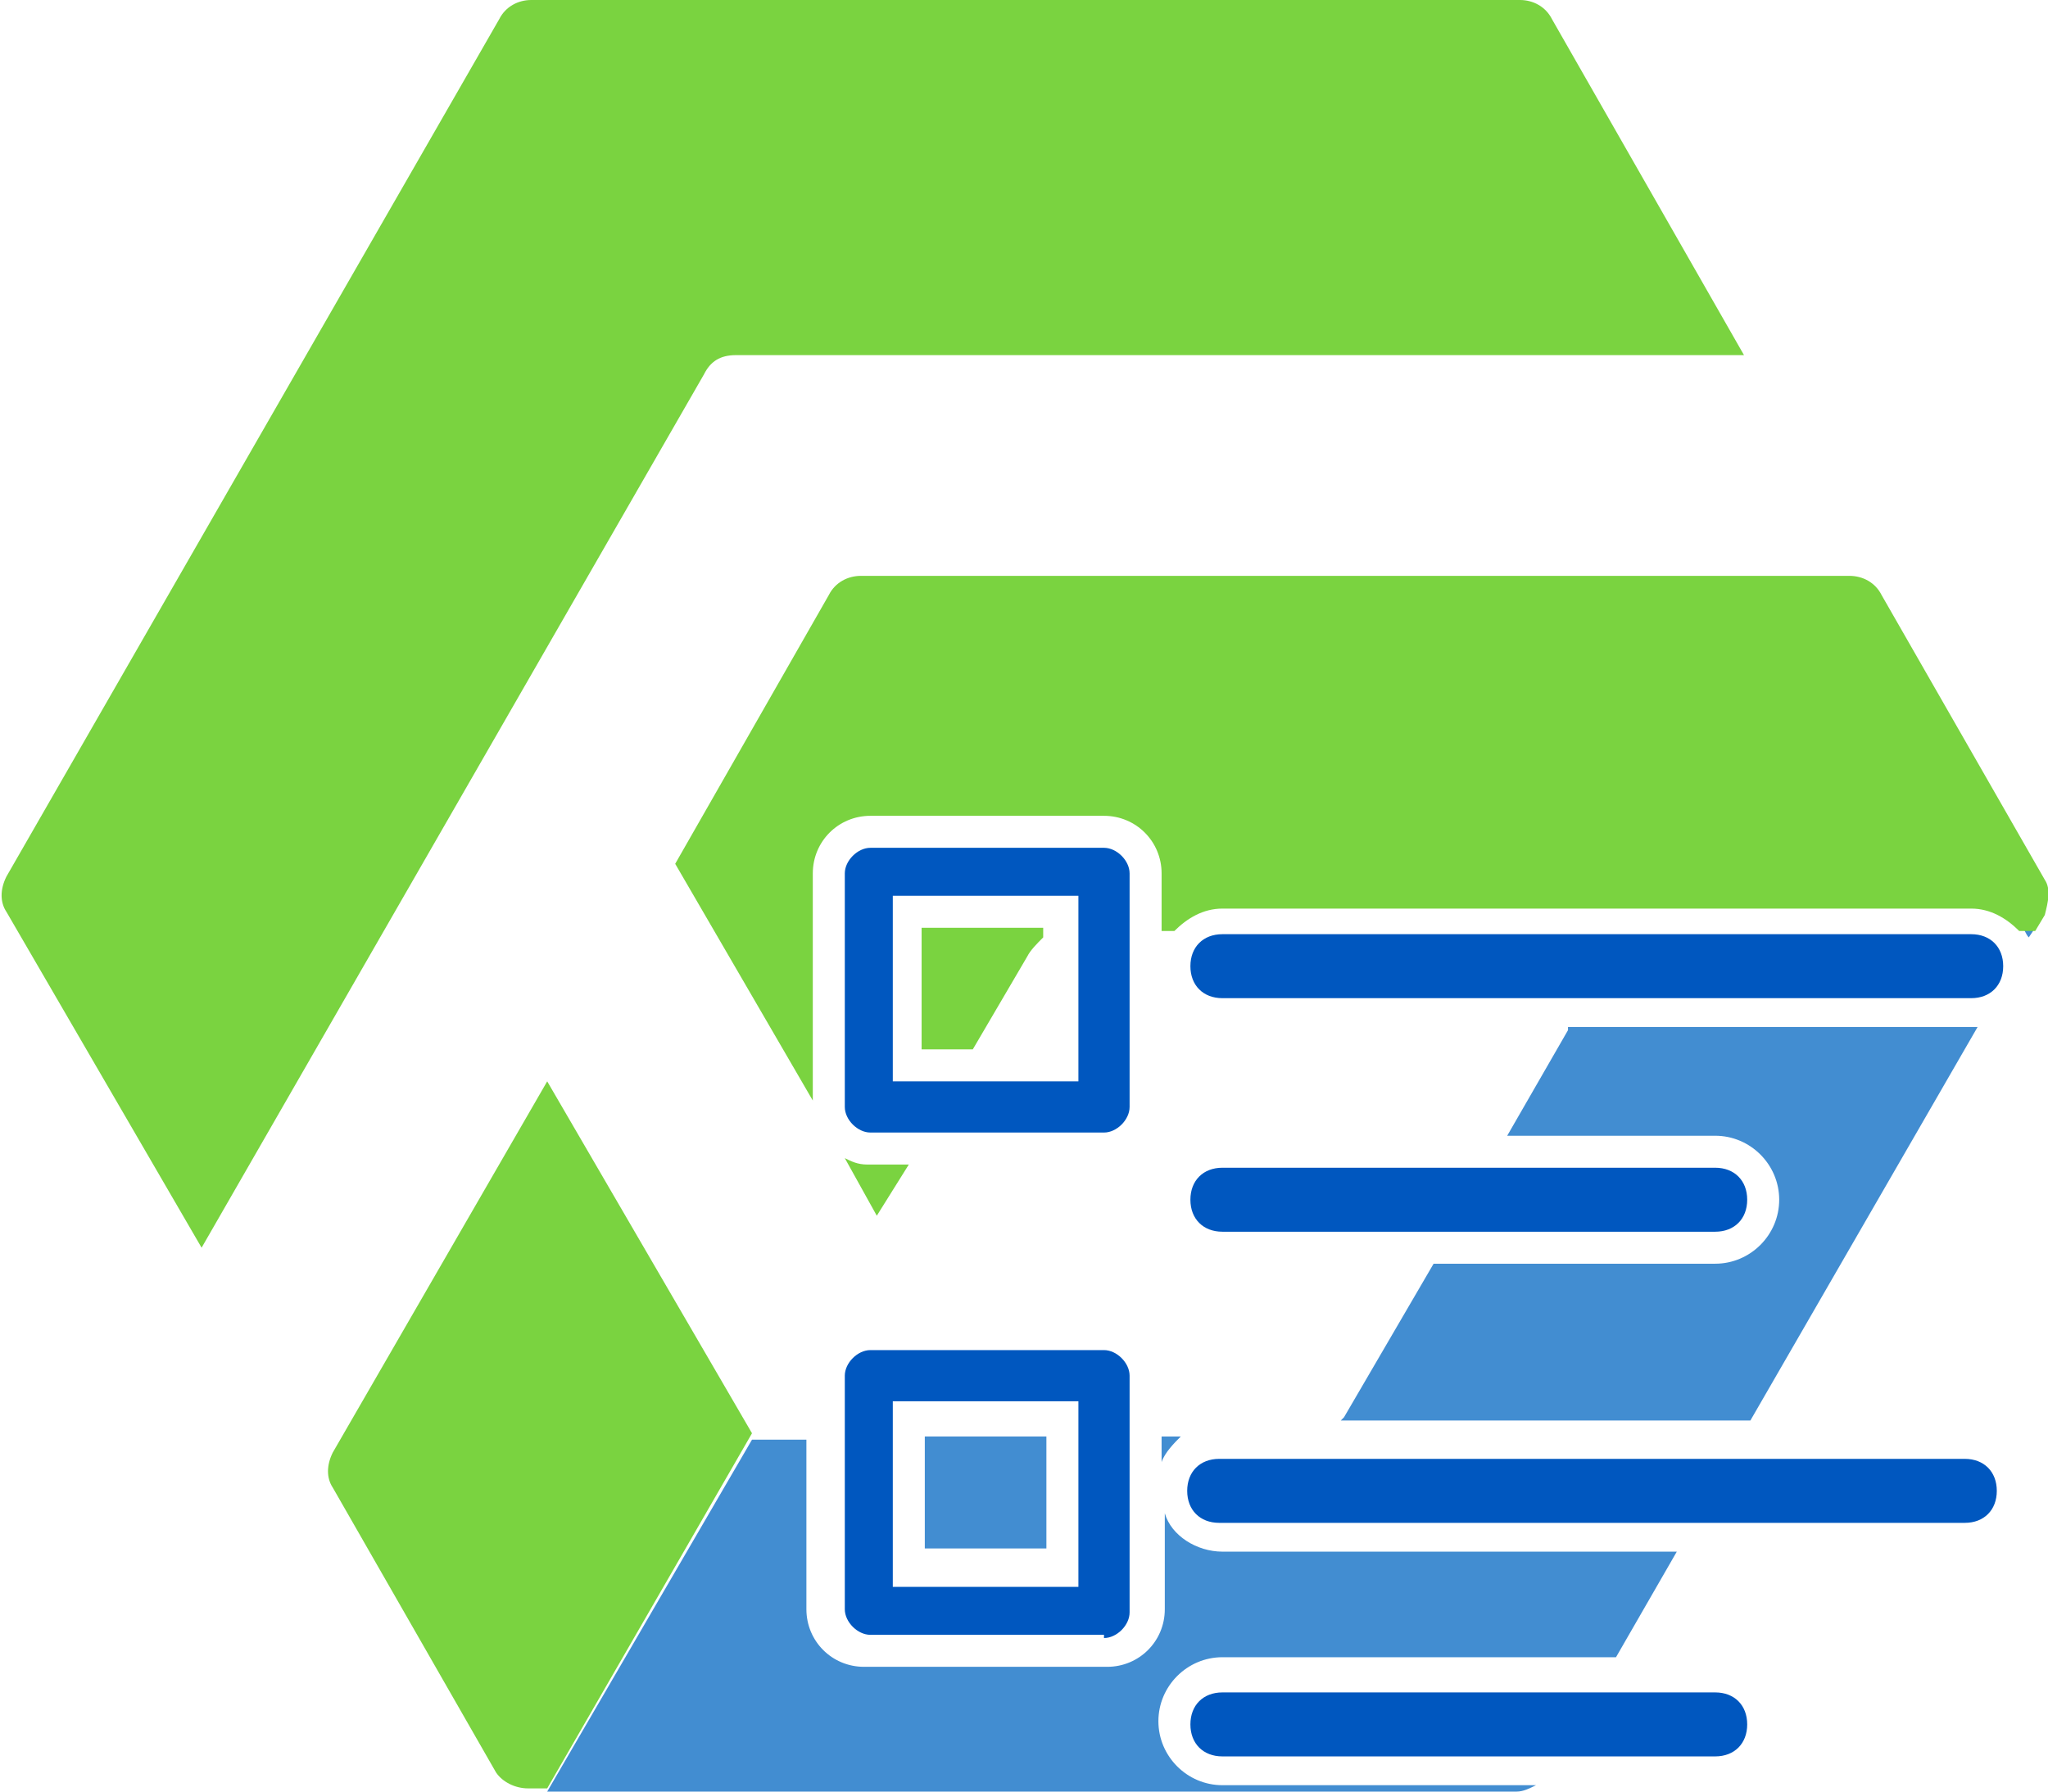
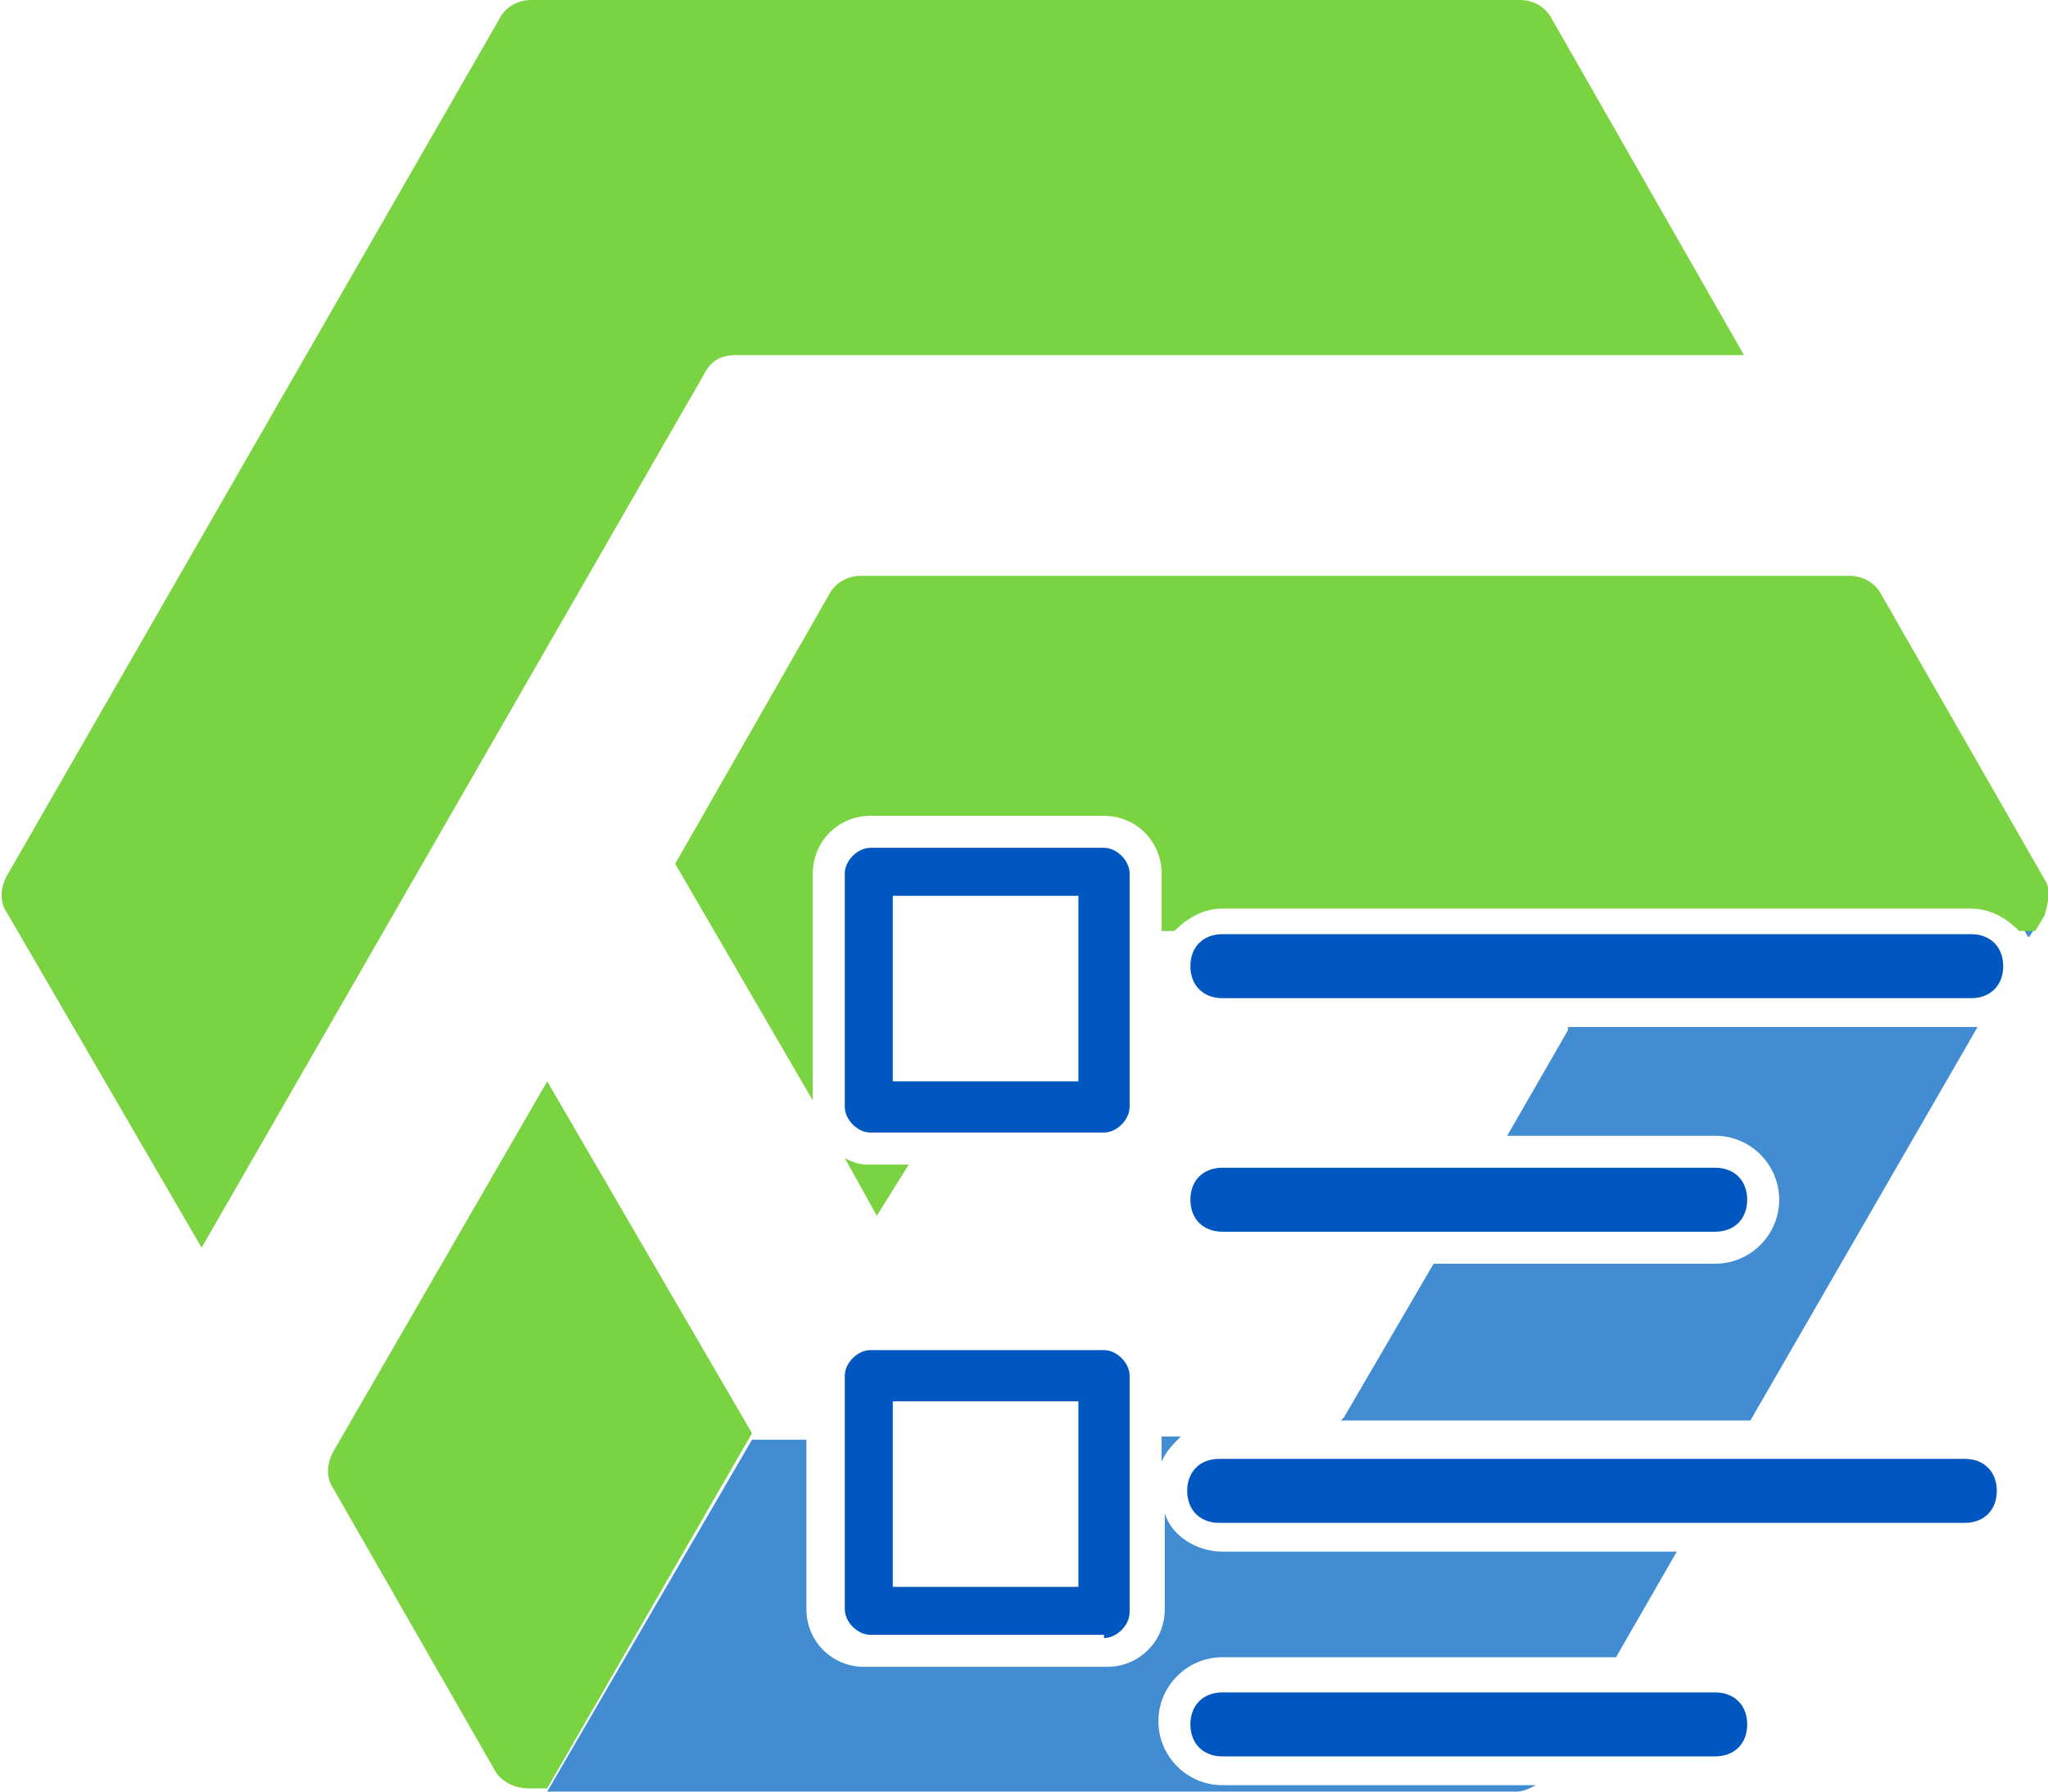
<svg xmlns="http://www.w3.org/2000/svg" version="1.1" id="logo" x="0px" y="0px" viewBox="0 0 64 56" style="enable-background:new 0 0 64 56;" xml:space="preserve">
  <style type="text/css">
	.st0{fill:#428DD1;}
	.st1{fill:#7AD340;}
	.st2{fill:#0057BF;}
</style>
  <g>
    <g>
      <path class="st0" d="M36.9,44.9h-0.6v0.8C36.4,45.4,36.7,45.1,36.9,44.9z" />
-       <rect x="28.9" y="44.9" class="st0" width="3.8" height="3.5" />
      <path class="st0" d="M63.2,29c0.1,0.1,0.1,0.2,0.2,0.3l0.2-0.3H63.2z" />
      <path class="st0" d="M38.2,55.8c-1.1,0-2-0.9-2-2c0-1.1,0.9-2,2-2h12.3l1.9-3.3H38.2c-0.8,0-1.6-0.5-1.8-1.2v3    c0,1-0.8,1.8-1.8,1.8H27c-1,0-1.8-0.8-1.8-1.8v-5.3h-1.7L17.1,56h30.3c0.2,0,0.4-0.1,0.6-0.2H38.2z" />
      <path class="st0" d="M49,32.2l-1.9,3.3h6.5c1.1,0,2,0.9,2,2c0,1.1-0.9,2-2,2h-8.8L42,44.3c0,0-0.1,0.1-0.1,0.1h12.8l7.1-12.3    c-0.1,0-0.1,0-0.2,0H49z" />
    </g>
    <g>
      <path class="st1" d="M17.1,33.8l-6.7,11.6c-0.2,0.4-0.2,0.8,0,1.1l5.1,8.9c0.2,0.3,0.6,0.5,1,0.5h0.6l6.4-11.1L17.1,33.8z" />
      <path class="st1" d="M23,11.1h31.5l-6-10.5c-0.2-0.4-0.6-0.6-1-0.6H16.6c-0.4,0-0.8,0.2-1,0.6L0.2,27.4c-0.2,0.4-0.2,0.8,0,1.1    l6.1,10.5L22,11.7C22.2,11.3,22.5,11.1,23,11.1L23,11.1z" />
    </g>
    <g>
-       <path class="st1" d="M28.9,32.8h1.5l1.7-2.9c0.1-0.2,0.3-0.4,0.5-0.6V29h-3.8V32.8z" />
      <path class="st1" d="M28.4,36.4h-1.3c-0.3,0-0.5-0.1-0.7-0.2l1,1.8L28.4,36.4z" />
      <path class="st1" d="M63.9,27.5l-5.1-8.9c-0.2-0.4-0.6-0.6-1-0.6H26.9c-0.4,0-0.8,0.2-1,0.6l-4.8,8.4l4.3,7.4v-7.1    c0-1,0.8-1.8,1.8-1.8h7.3c1,0,1.8,0.8,1.8,1.8v1.8h0.4c0.4-0.4,0.9-0.7,1.5-0.7h23.4c0.6,0,1.1,0.3,1.5,0.7h0.5l0.3-0.5v0    C64,28.2,64.1,27.8,63.9,27.5z" />
    </g>
  </g>
  <g>
    <path class="st2" d="M61.4,47.6c0.6,0,1-0.4,1-1s-0.4-1-1-1H38.1c-0.6,0-1,0.4-1,1s0.4,1,1,1H61.4z" />
    <path class="st2" d="M53.6,54.9c0.6,0,1-0.4,1-1s-0.4-1-1-1H38.2c-0.6,0-1,0.4-1,1s0.4,1,1,1H53.6z" />
    <path class="st2" d="M34.5,51.2c0.4,0,0.8-0.4,0.8-0.8V43c0-0.4-0.4-0.8-0.8-0.8h-7.3c-0.4,0-0.8,0.4-0.8,0.8v7.3   c0,0.4,0.4,0.8,0.8,0.8H34.5z M27.9,43.8h5.8v5.8h-5.8V43.8z" />
  </g>
  <g>
    <path class="st2" d="M61.6,31.2c0.6,0,1-0.4,1-1s-0.4-1-1-1H38.2c-0.6,0-1,0.4-1,1s0.4,1,1,1H61.6z" />
    <path class="st2" d="M53.6,38.5c0.6,0,1-0.4,1-1s-0.4-1-1-1H38.2c-0.6,0-1,0.4-1,1s0.4,1,1,1H53.6z" />
    <path class="st2" d="M34.5,35.4c0.4,0,0.8-0.4,0.8-0.8v-7.3c0-0.4-0.4-0.8-0.8-0.8h-7.3c-0.4,0-0.8,0.4-0.8,0.8v7.3   c0,0.4,0.4,0.8,0.8,0.8H34.5z M27.9,28h5.8v5.8h-5.8V28z" />
  </g>
</svg>
